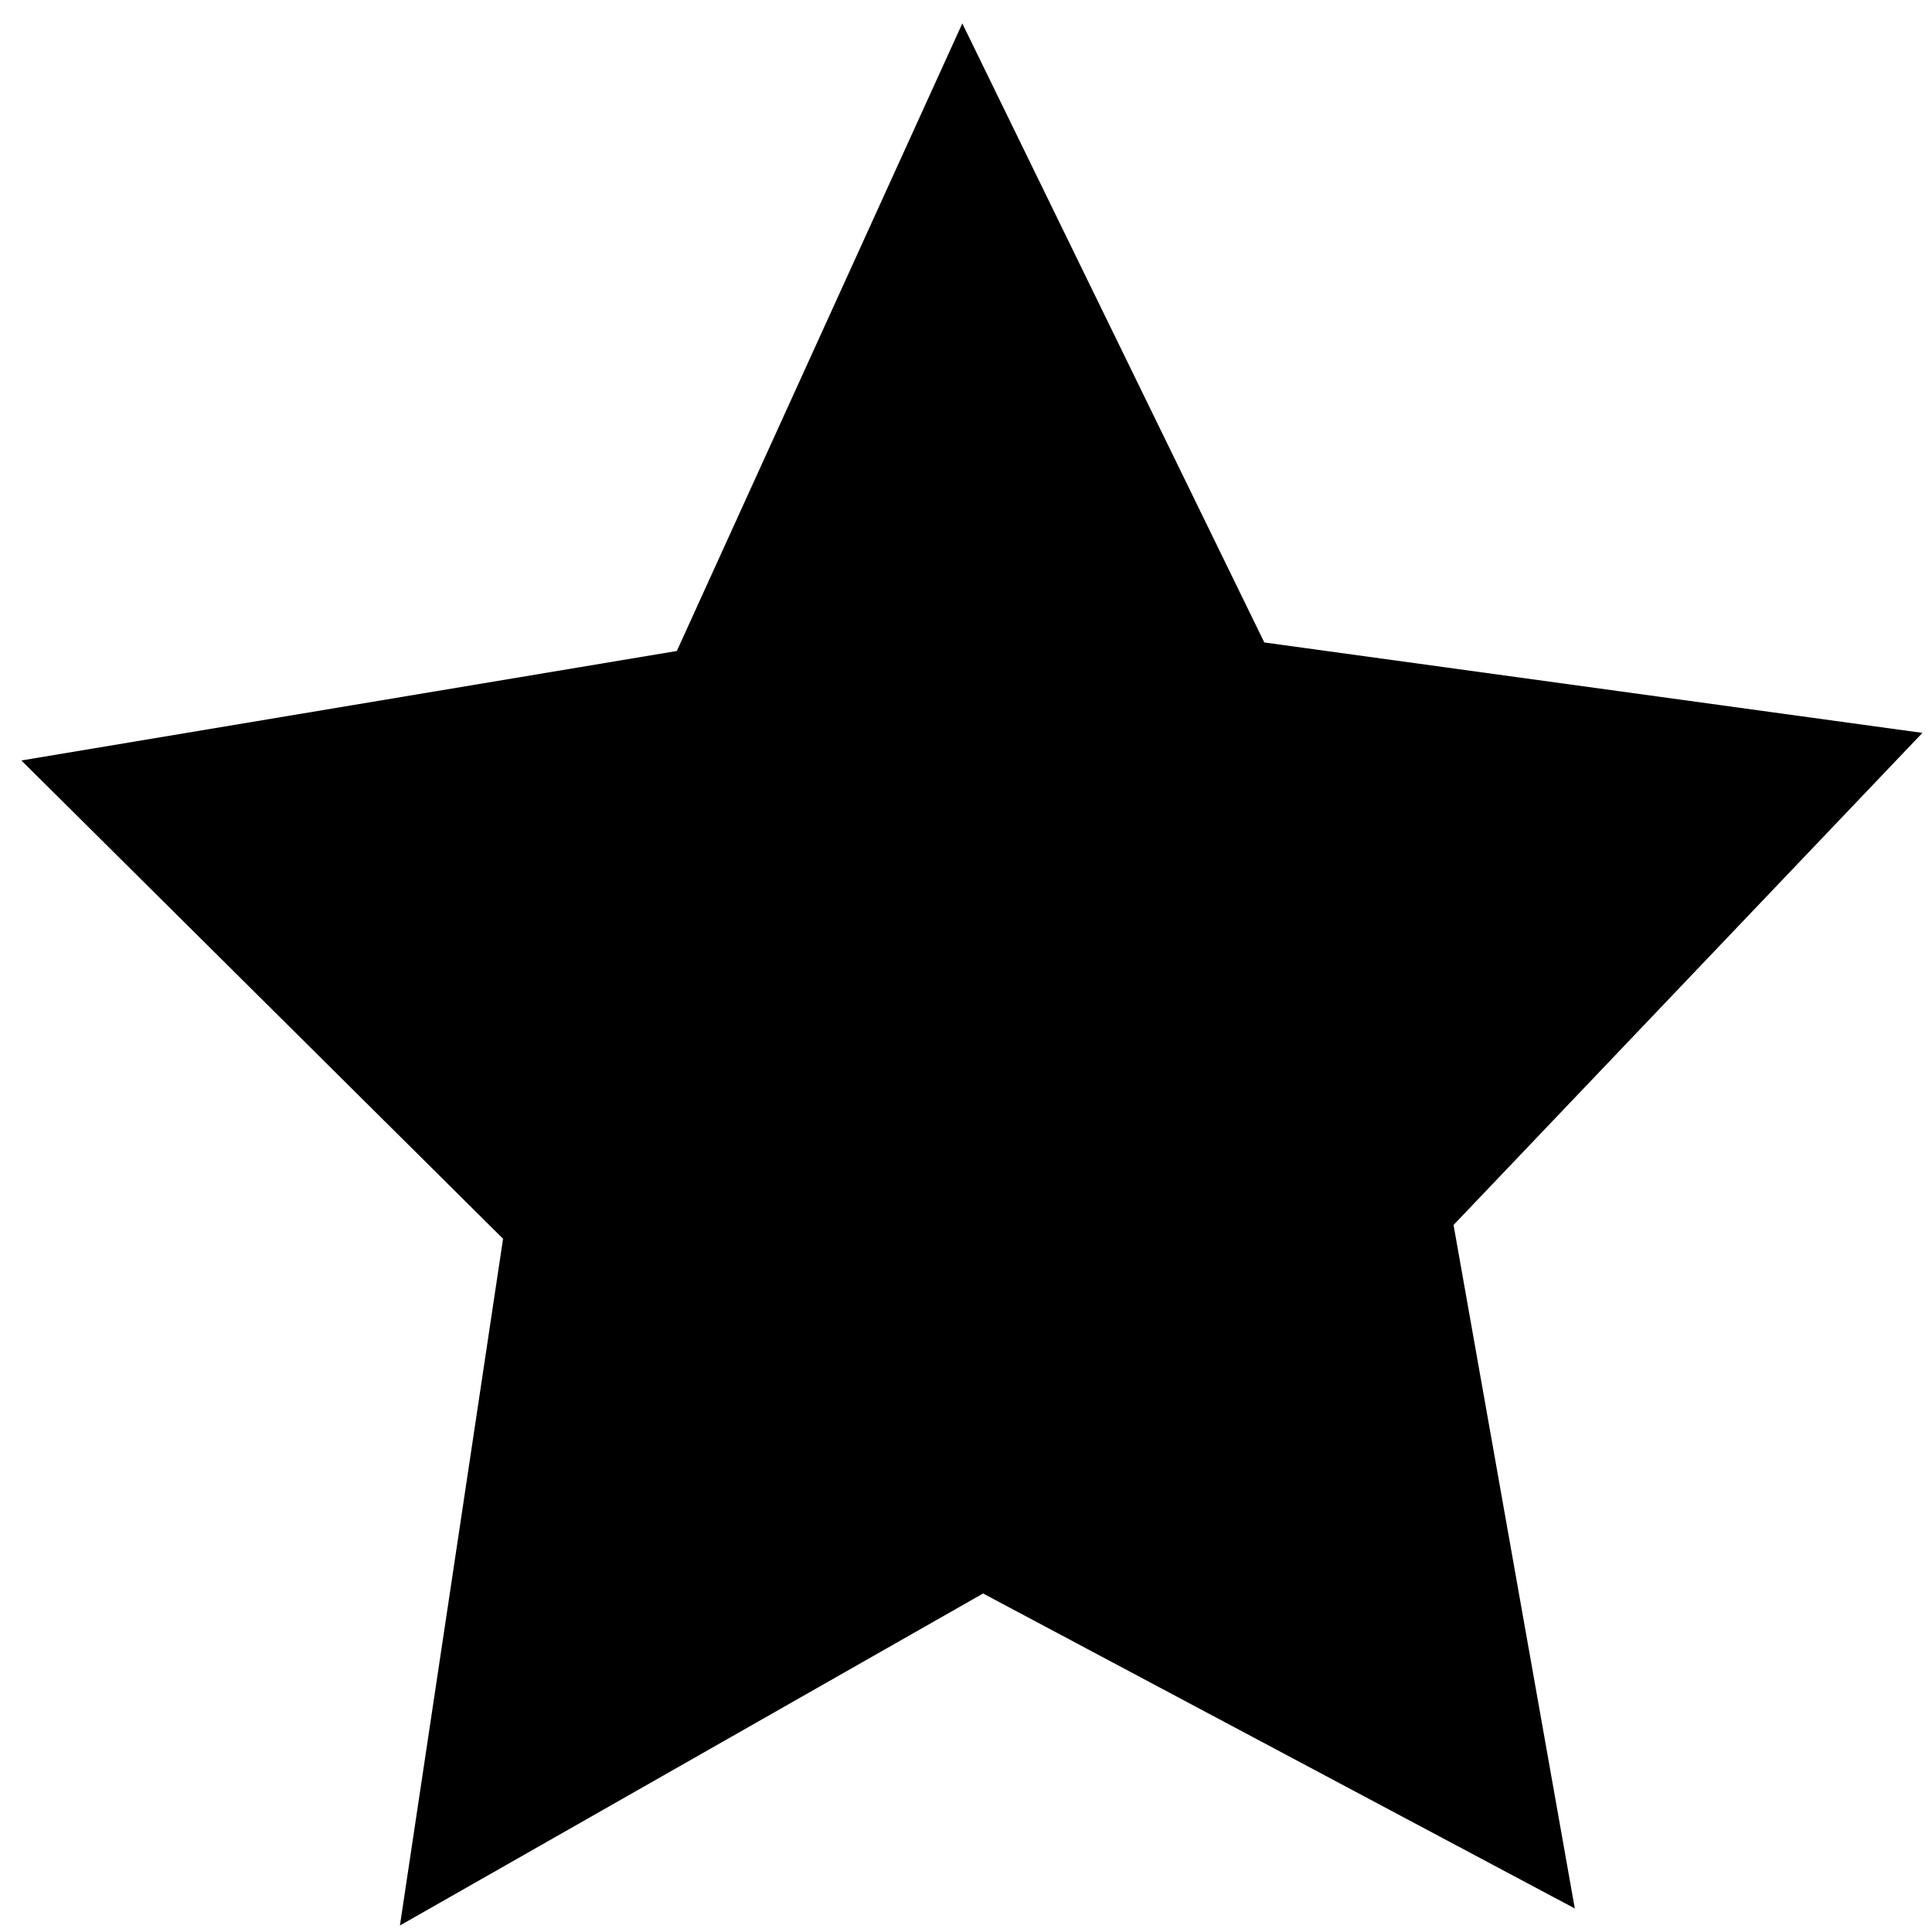
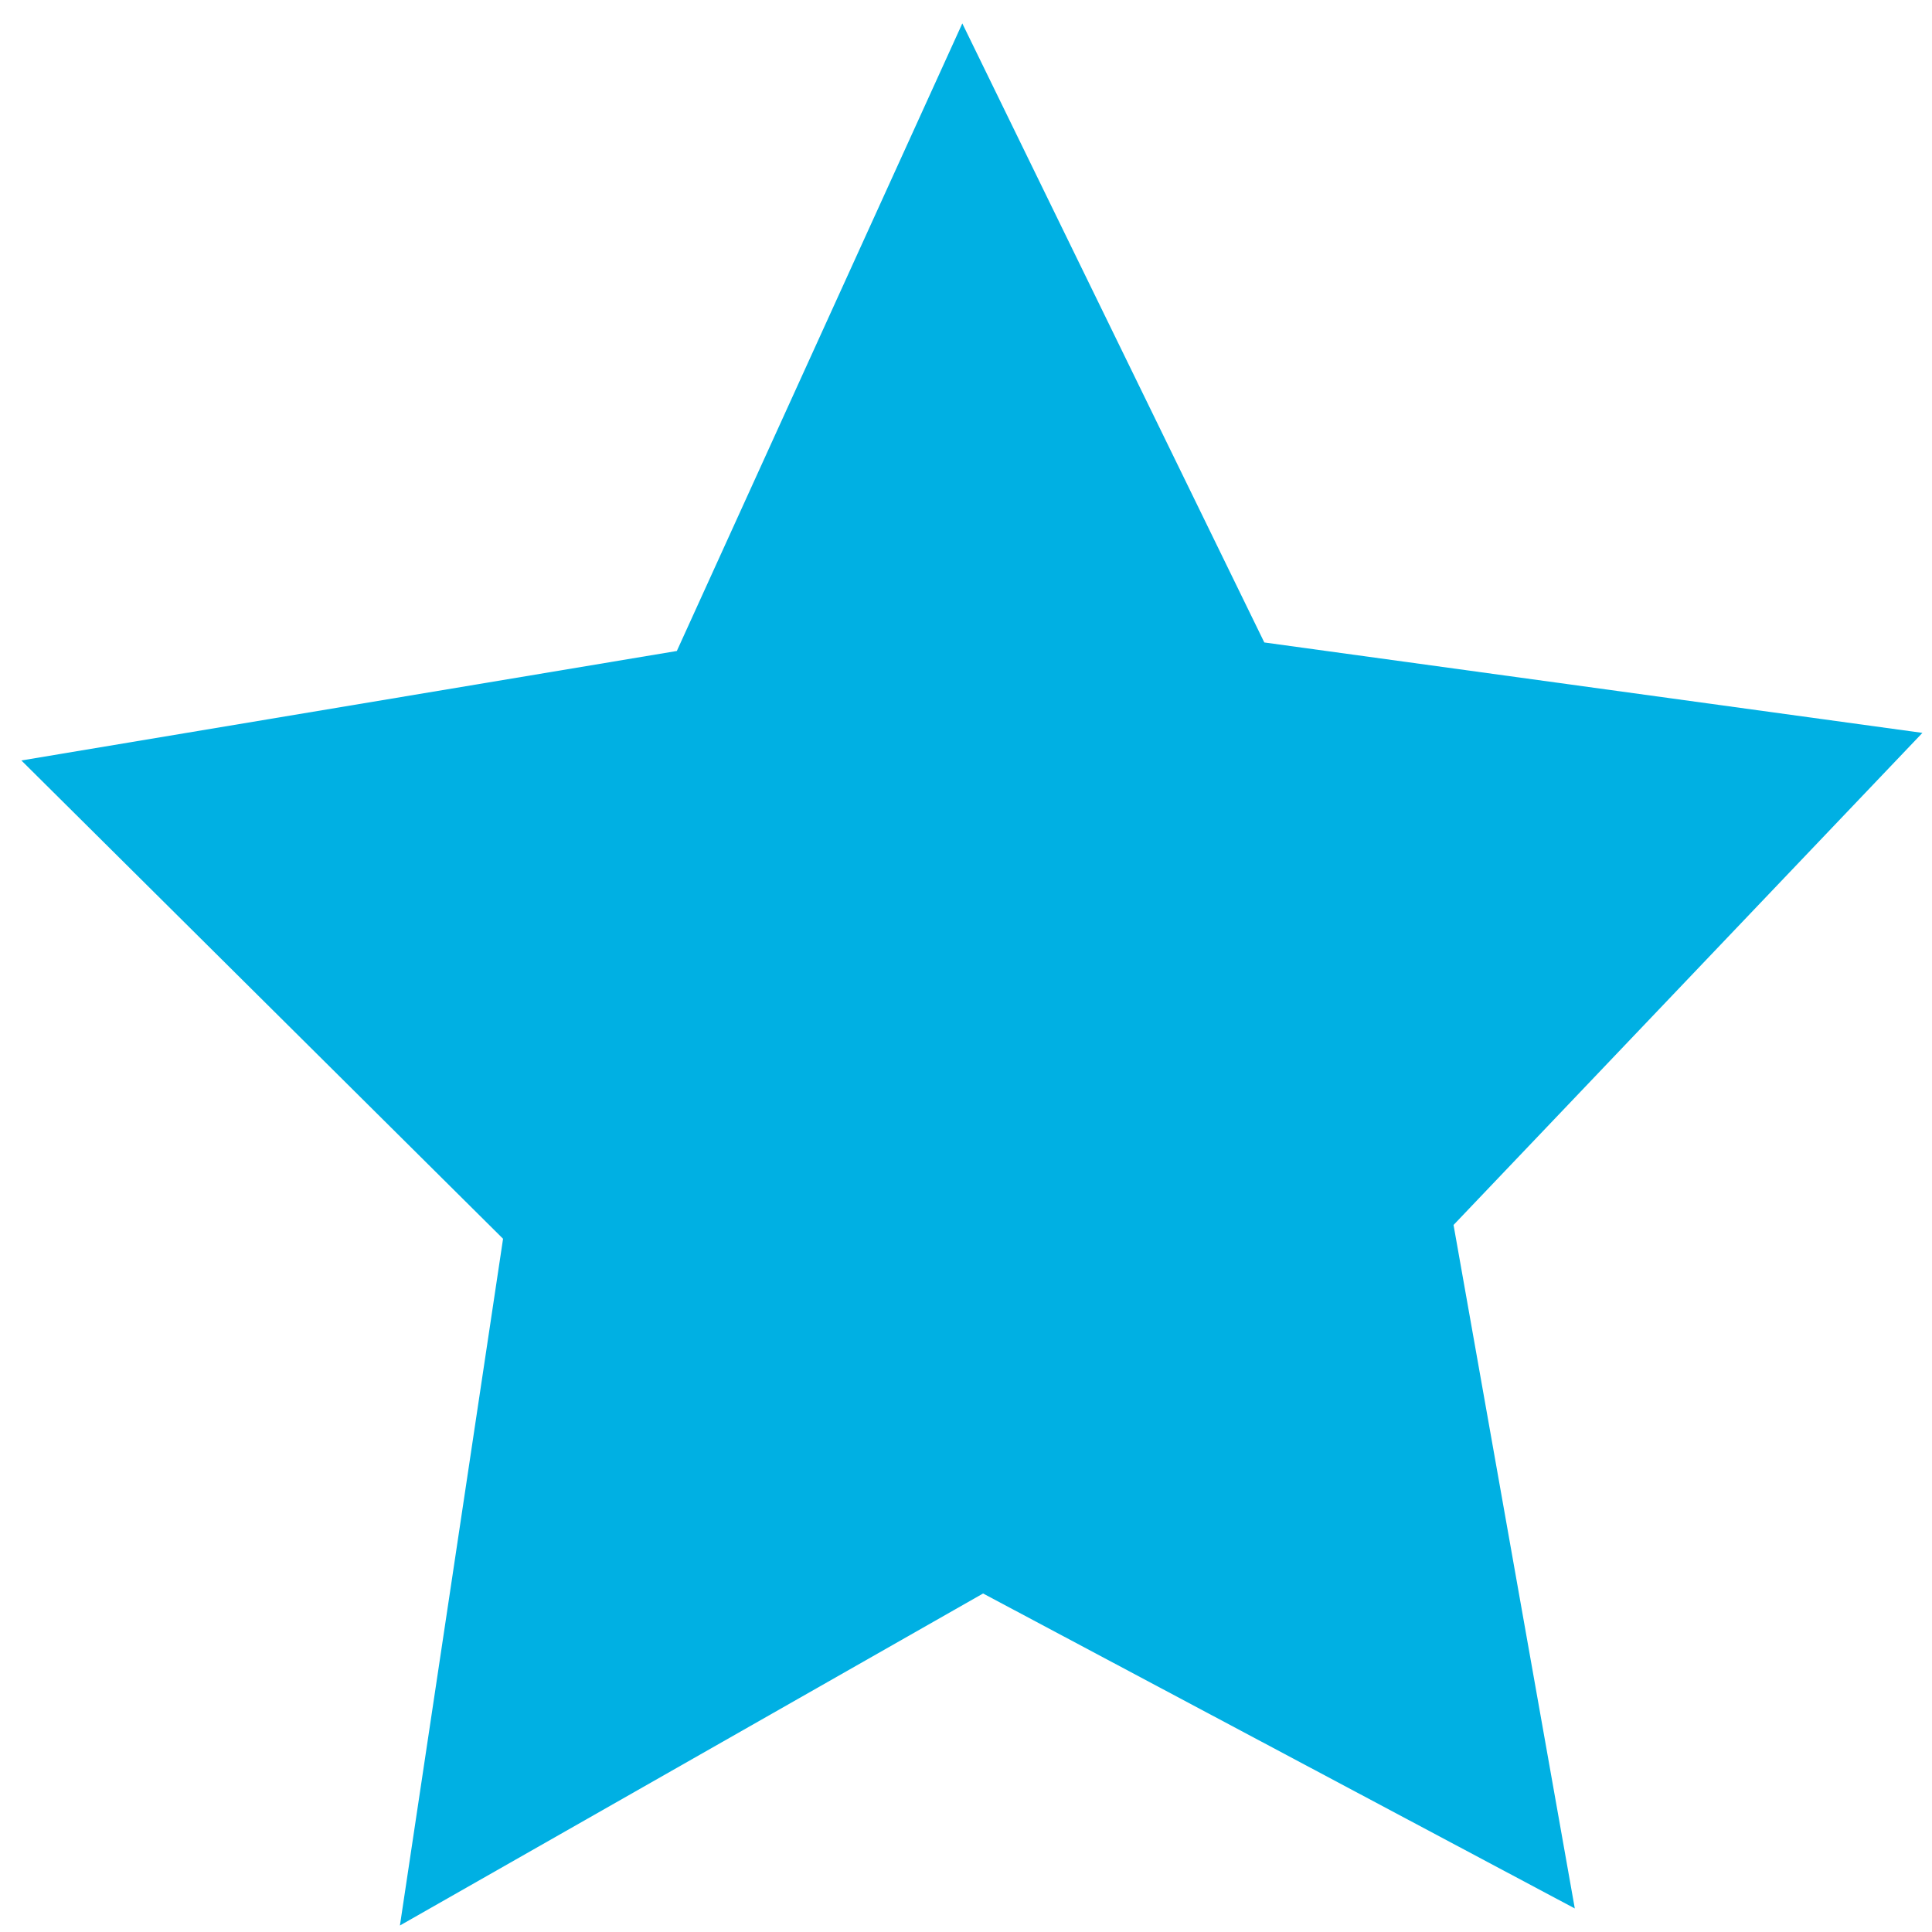
<svg xmlns="http://www.w3.org/2000/svg" width="32" height="32" viewBox="0 0 32 32" id="svg2" version="1.1">
  <defs id="defs4" />
  <g id="layer1" transform="translate(0,-1020.362)">
-     <path style="opacity:1;fill:#000000;fill-opacity:1;stroke:none;stroke-opacity:1" id="path4136" d="m 28.631,1048.724 -10.458,-3.39 -8.721,6.694 -0.008,-10.994 -9.061,-6.226 10.453,-3.405 3.121,-10.541 6.469,8.889 10.99,-0.289 -6.456,8.899 z" transform="matrix(0.9877406,0.1634922,-0.1561043,1.034487,161.5139,-37.60037)" />
+     <path style="opacity:1;fill:#00b0e3;fill-opacity:1;stroke:none;stroke-opacity:1" id="path4136" d="m 28.631,1048.724 -10.458,-3.39 -8.721,6.694 -0.008,-10.994 -9.061,-6.226 10.453,-3.405 3.121,-10.541 6.469,8.889 10.99,-0.289 -6.456,8.899 z" transform="matrix(0.9877406,0.1634922,-0.1561043,1.034487,161.5139,-37.60037)" />
  </g>
</svg>
